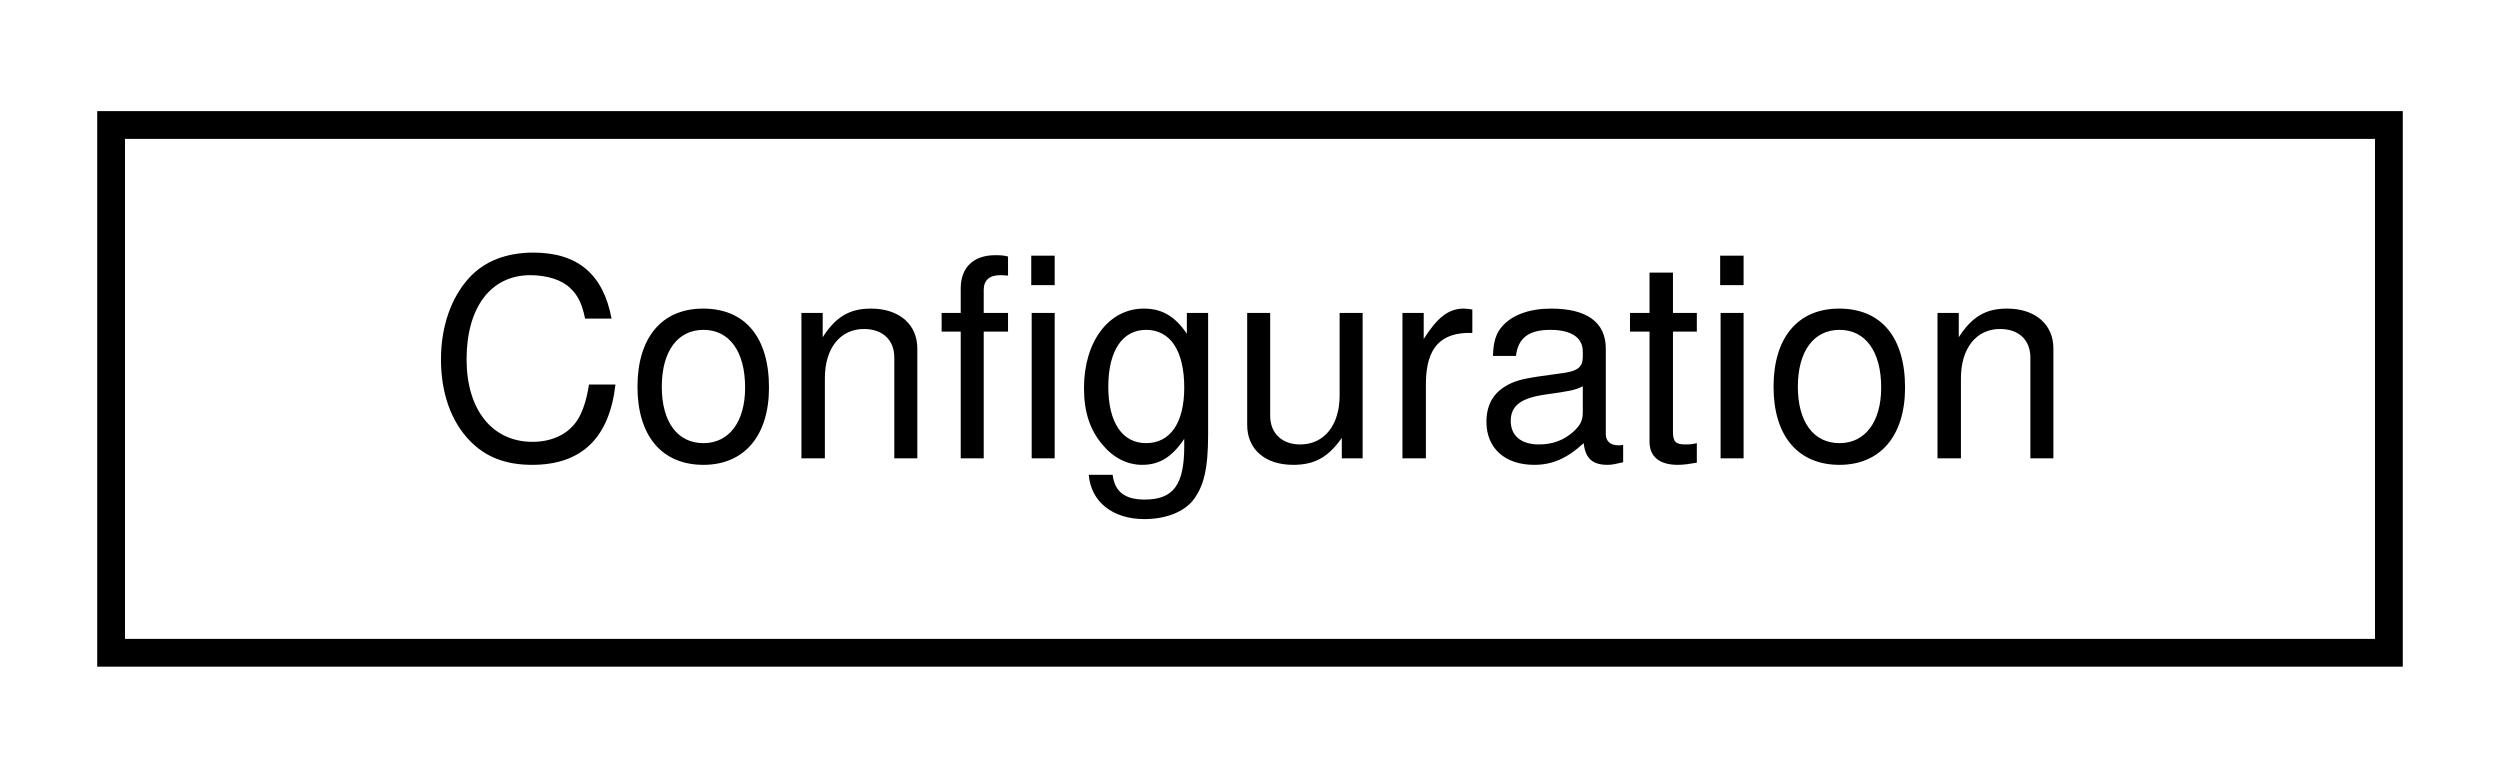
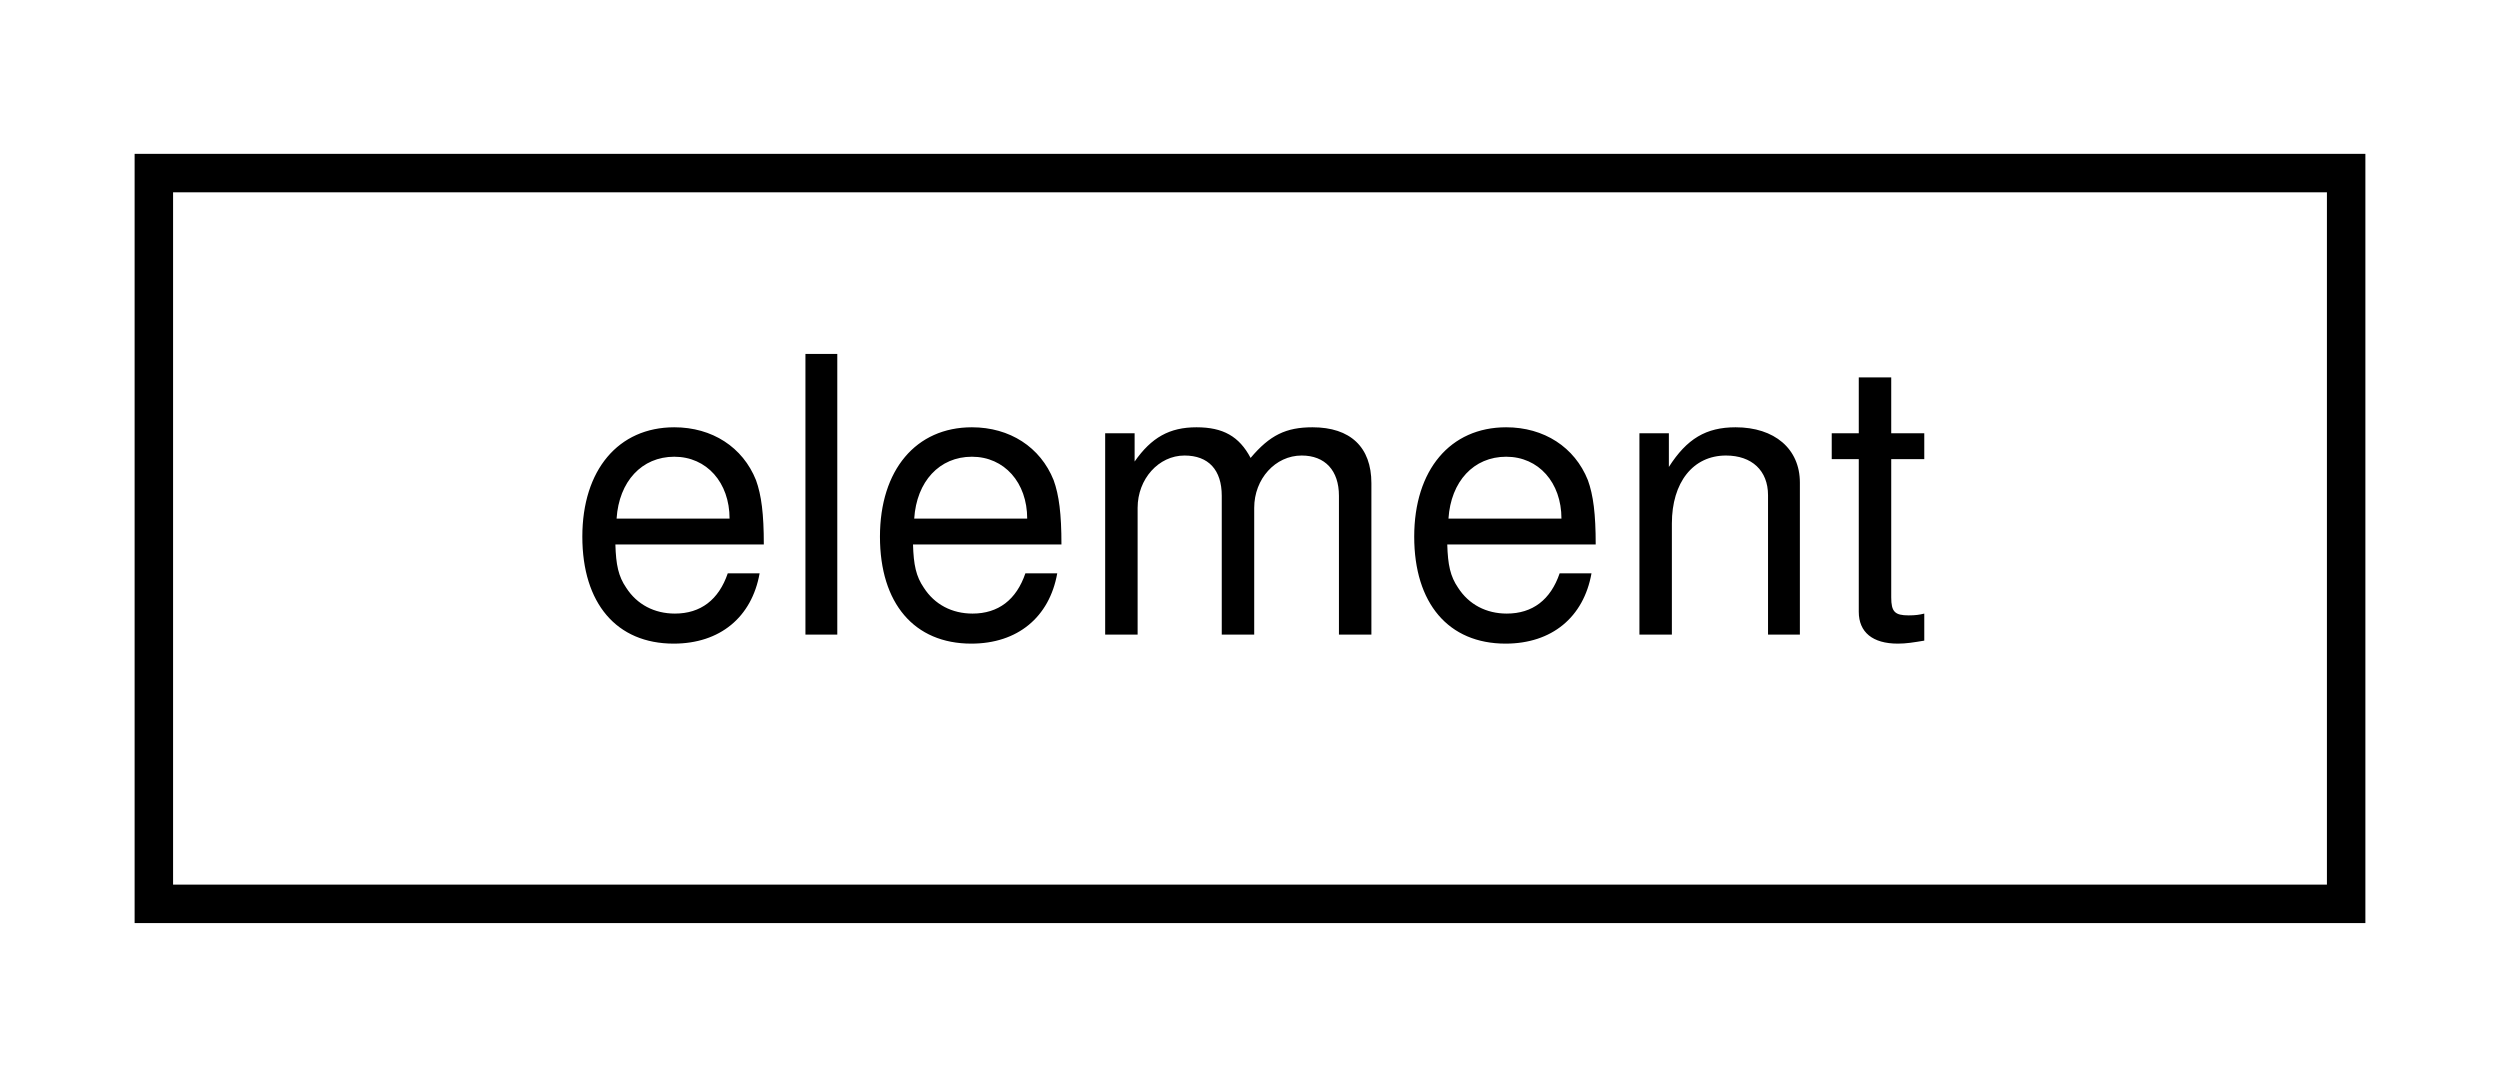
- <svg xmlns="http://www.w3.org/2000/svg" xmlns:xlink="http://www.w3.org/1999/xlink" width="90pt" height="28pt" viewBox="0.00 0.00 90.00 28.00">
+ <svg xmlns="http://www.w3.org/2000/svg" xmlns:xlink="http://www.w3.org/1999/xlink" width="65pt" height="28pt" viewBox="0.00 0.00 65.00 28.00">
  <g id="graph0" class="graph" transform="scale(1 1) rotate(0) translate(4 24)">
    <g id="node1" class="node">
      <g id="a_node1">
-         <a xlink:href="classConfiguration.html" target="_top" xlink:title=" ">
-           <polygon fill="none" stroke="black" points="0,-0.5 0,-19.5 82,-19.5 82,-0.5 0,-0.5" />
-           <text text-anchor="middle" x="41" y="-7.5" font-family="Helvetica,sans-Serif" font-size="10.00">Configuration</text>
+         <a target="_parent" xlink:href="../libpalliate/structelement.html" xlink:title=" ">
+           <polygon fill="none" stroke="black" points="0,-0.5 0,-19.5 57,-19.5 57,-0.5 0,-0.5" />
+           <text text-anchor="middle" x="28.5" y="-7.5" font-family="Helvetica,sans-Serif" font-size="10.00">element</text>
        </a>
      </g>
    </g>
  </g>
</svg>
